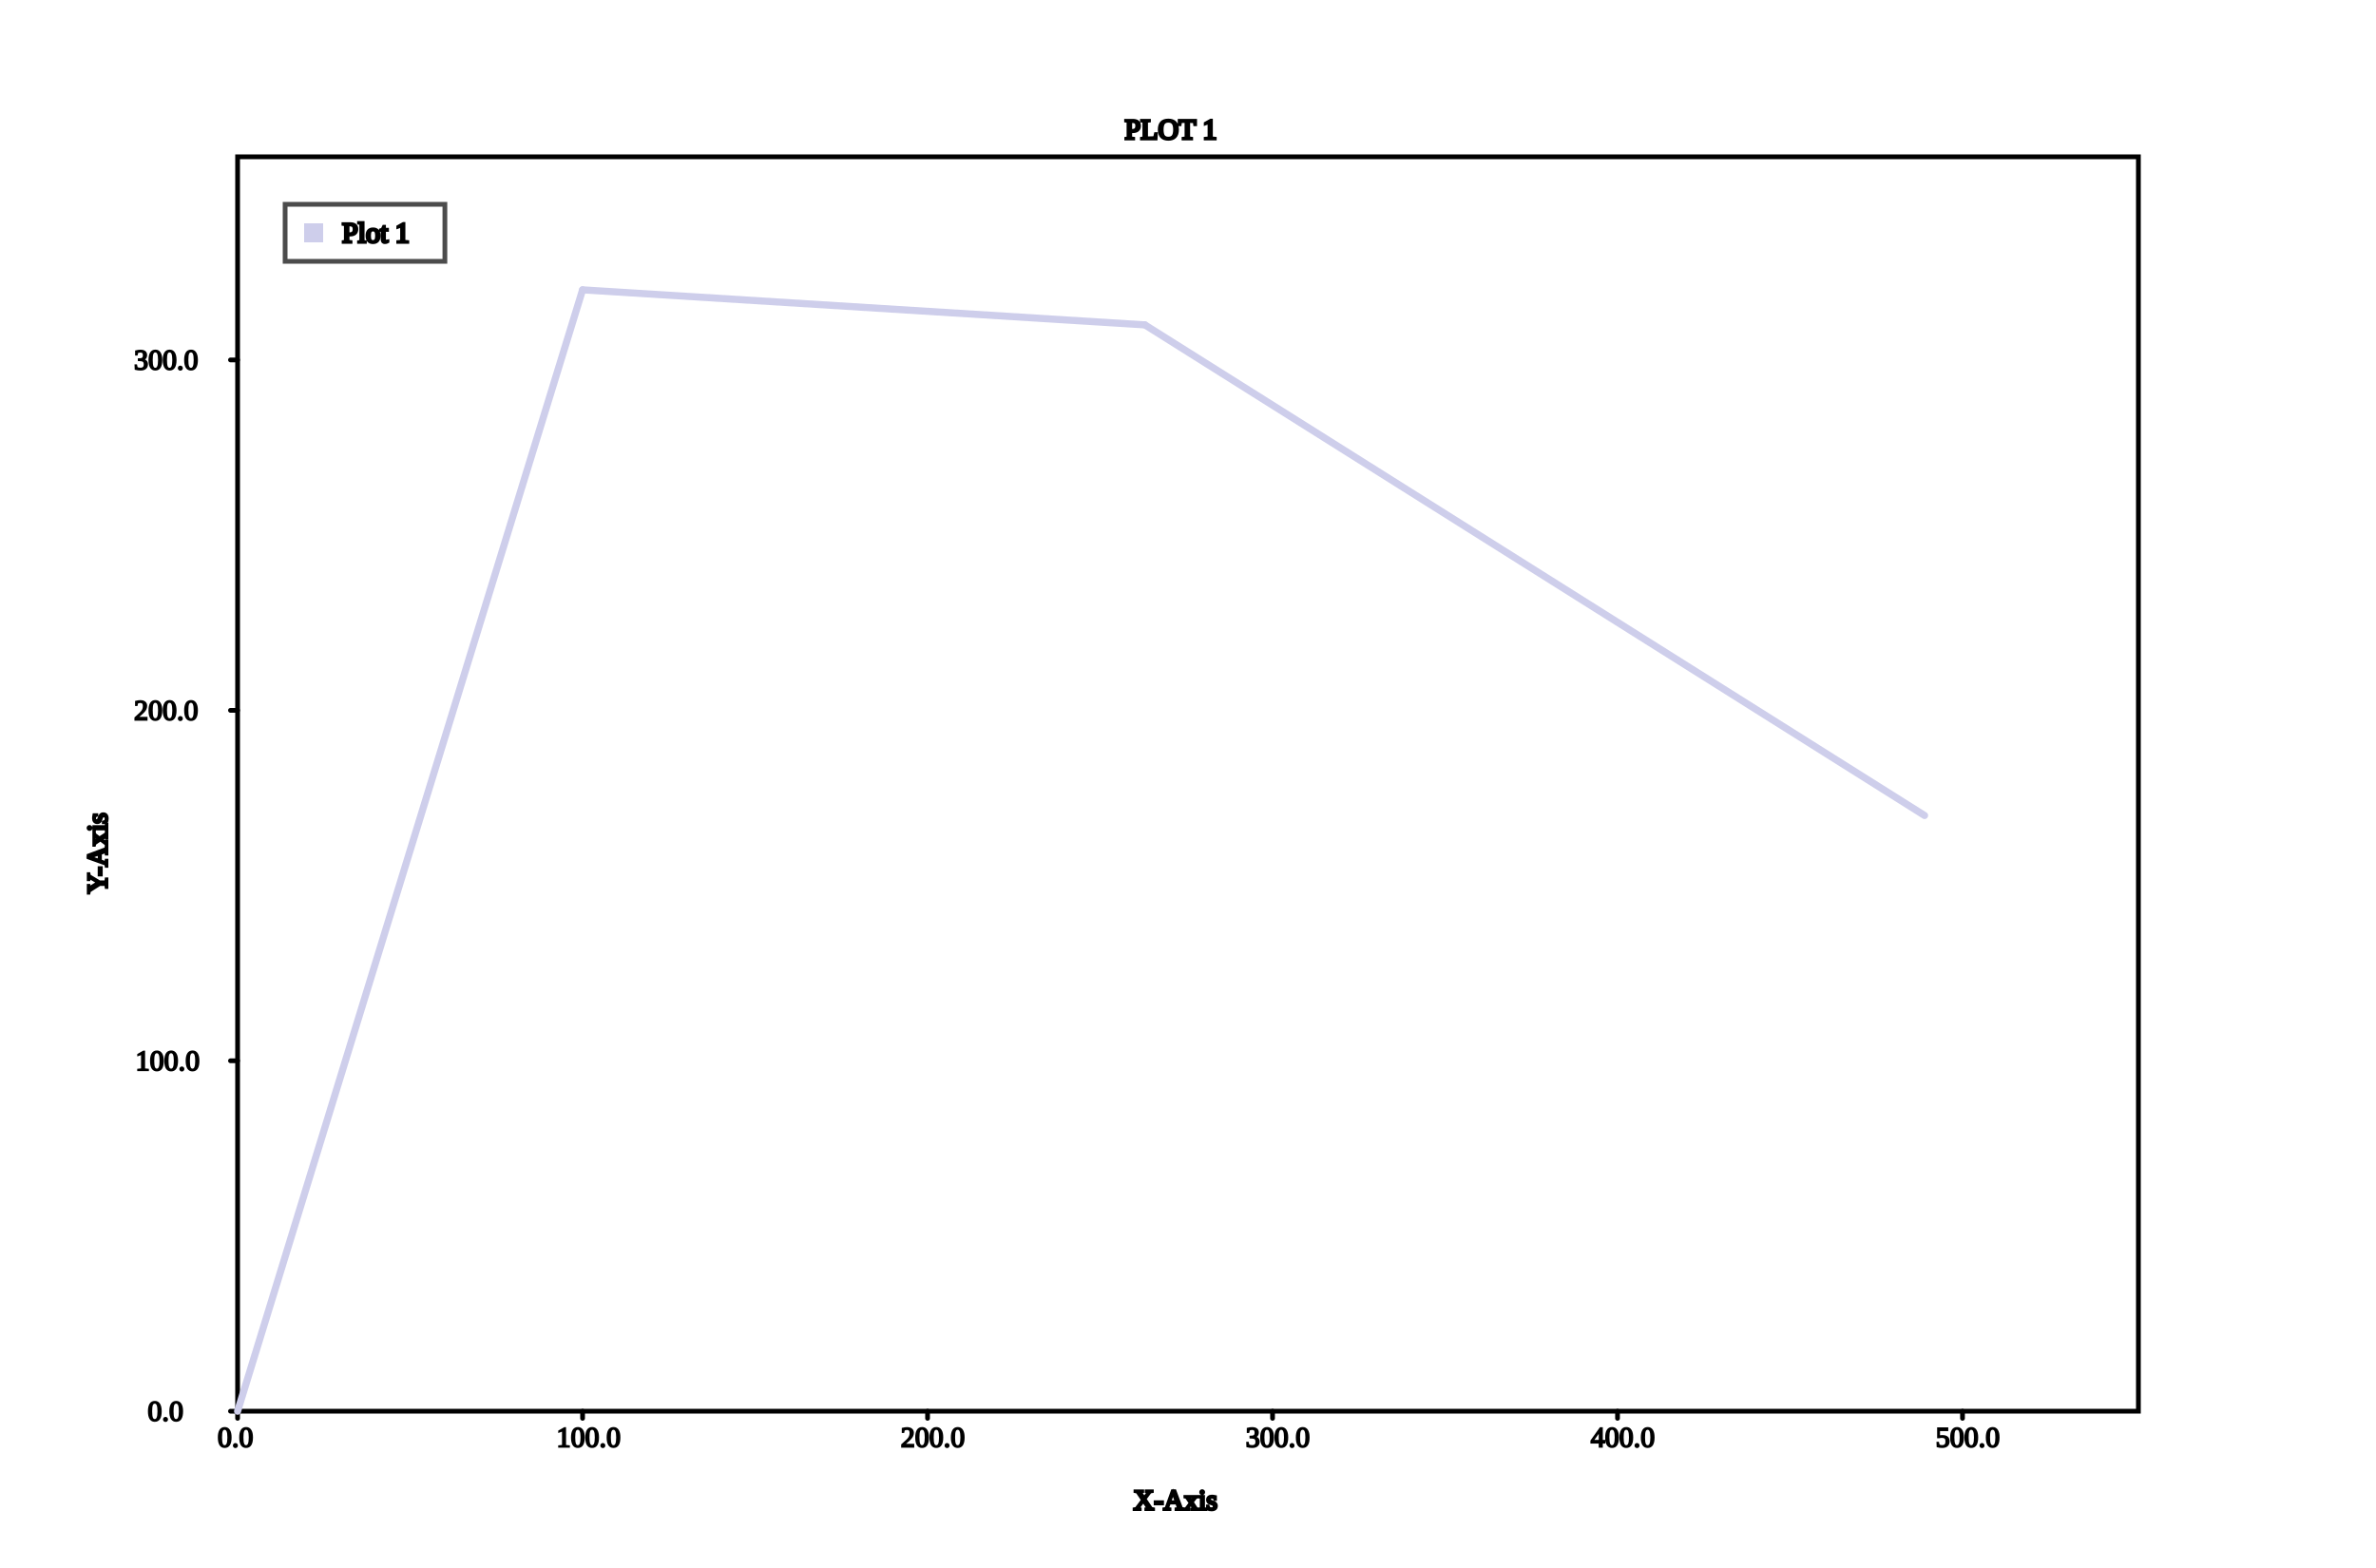
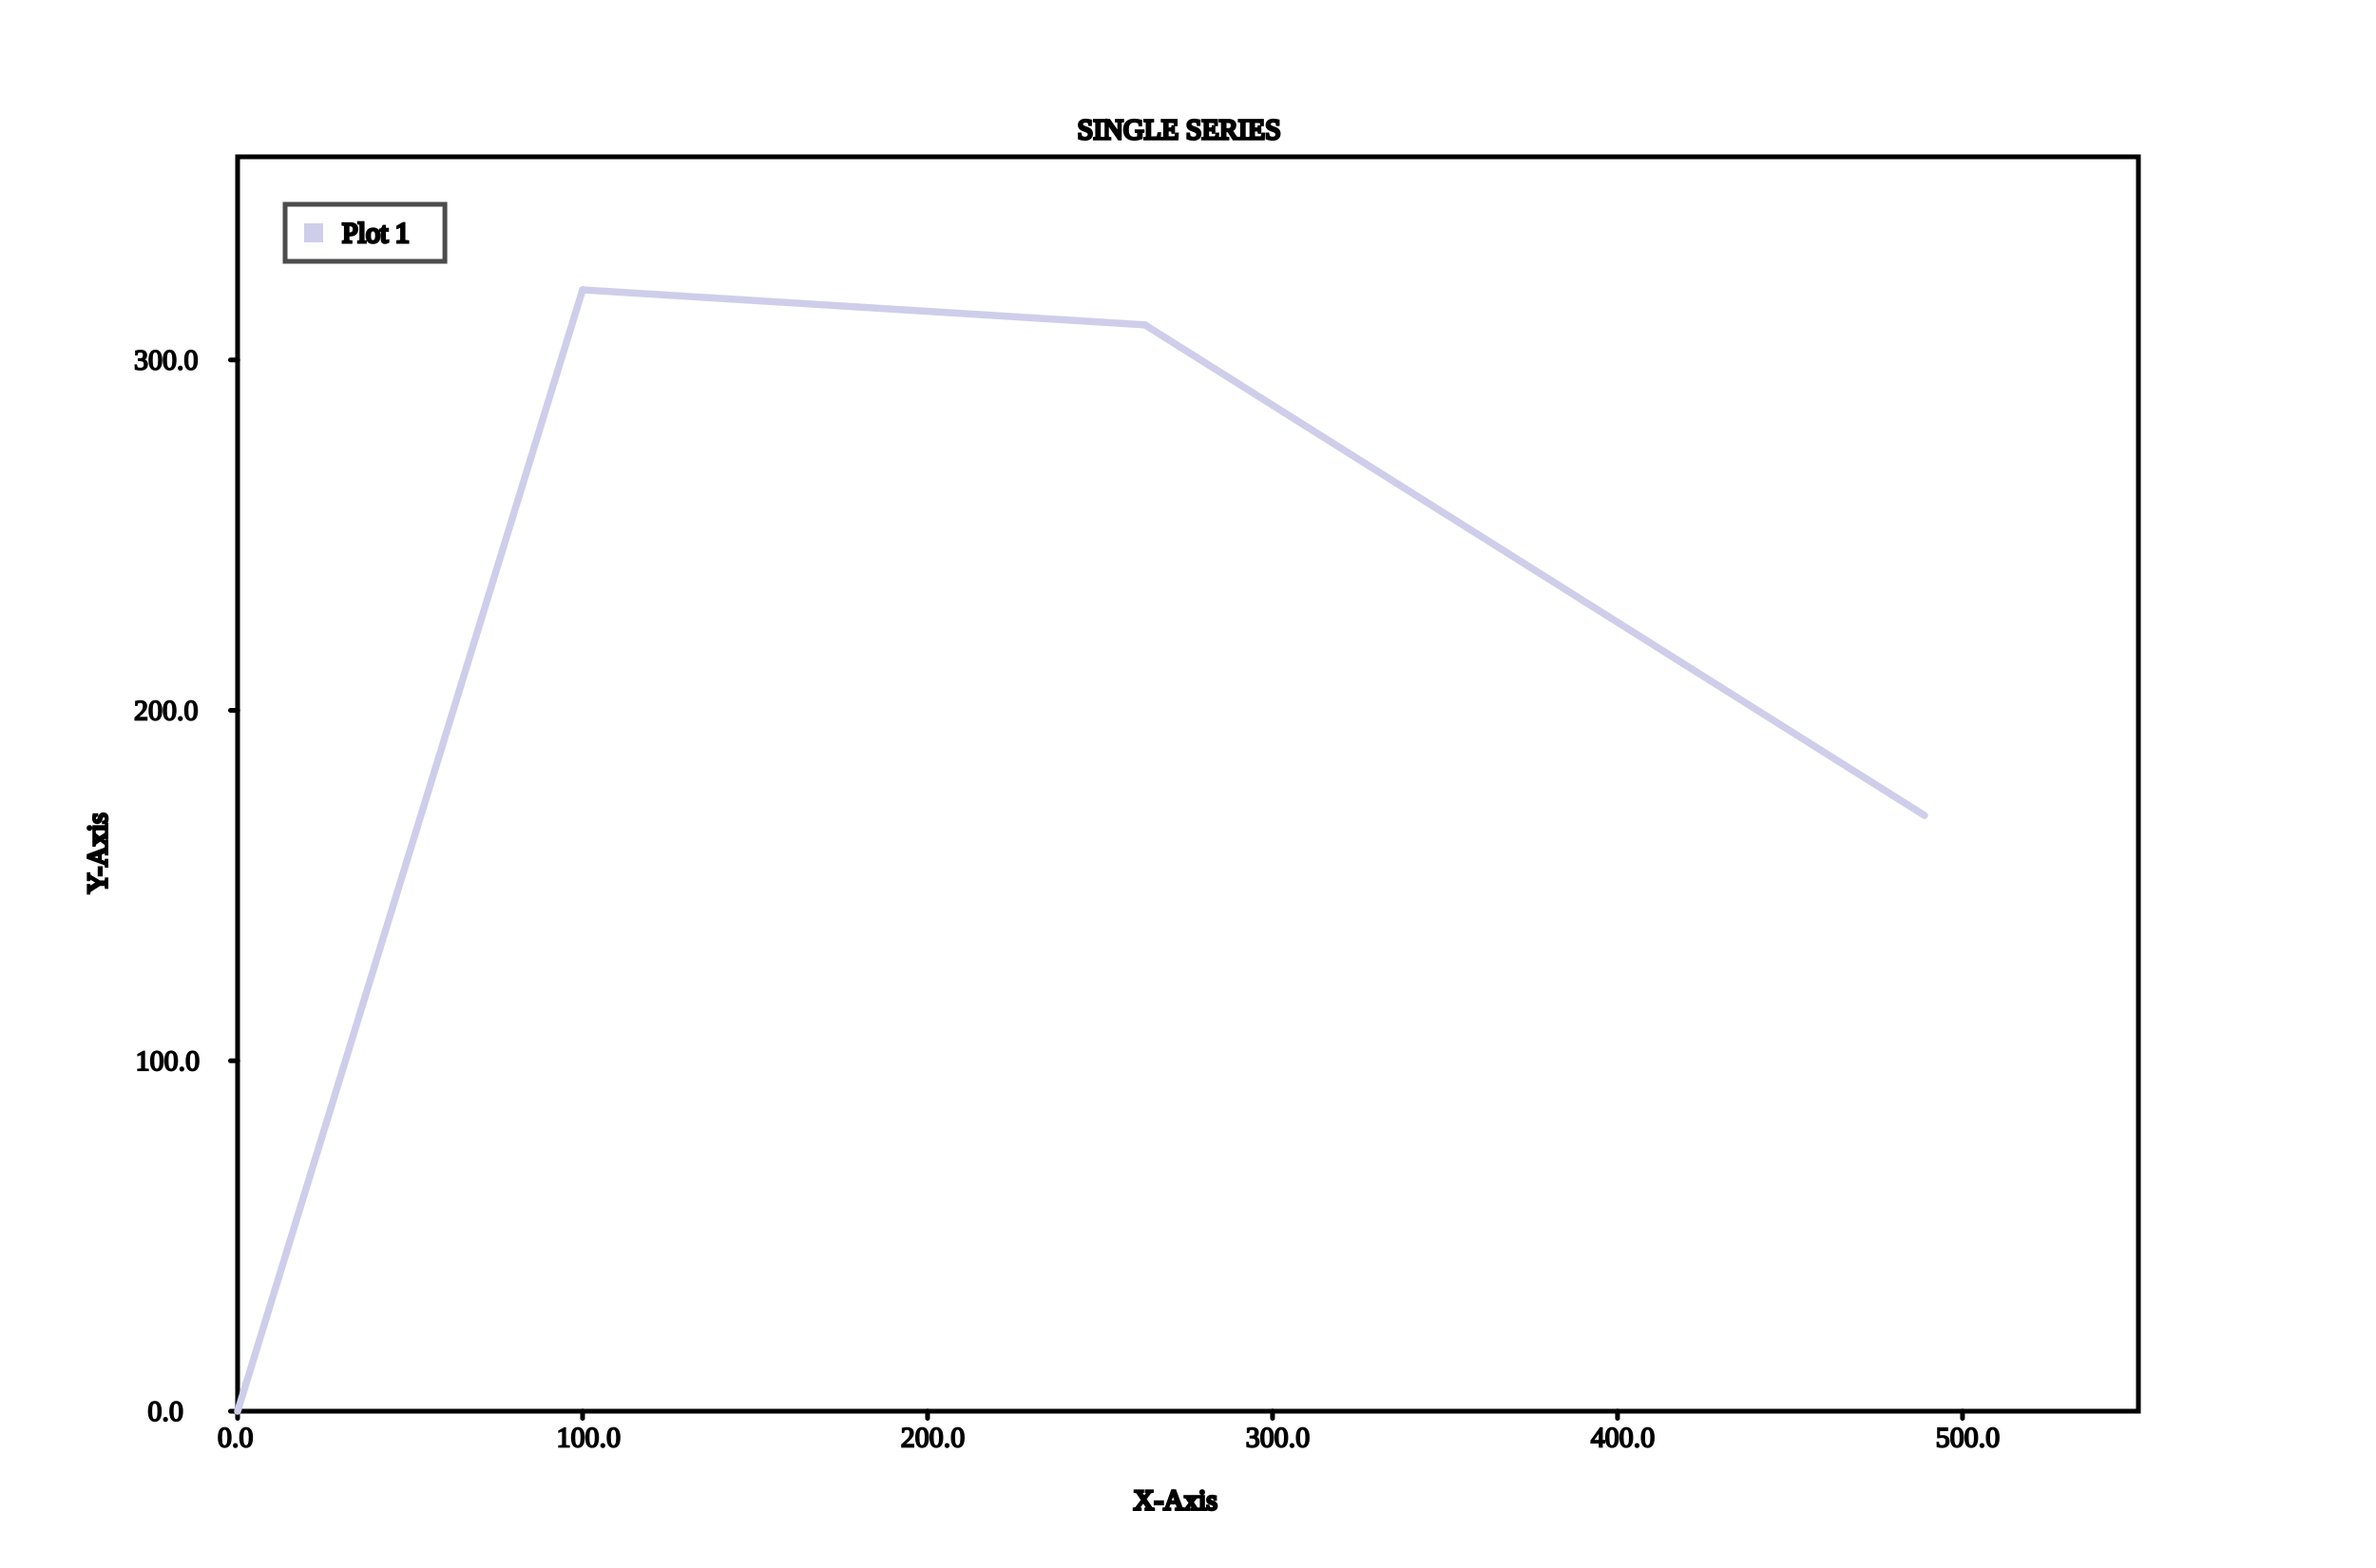
<svg xmlns="http://www.w3.org/2000/svg" height="660.0" width="1000.0" version="4.0">
  <rect width="100%" height="100%" fill="white" />
  <rect x="100.0" y="66.0" width="800.0" height="528.0" style="fill:rgb(255,255,255);stroke-width:2.0;stroke:rgb(0.0,0.0,0.0)" />
  <line x1="100.0" y1="597.0" x2="100.0" y2="594.0" style="stroke:rgb(0.0,0.0,0.0);stroke-width:2.0;opacity:1.0;stroke-linecap:round" />
  <text x="91.58" y="609.0" stroke="#000000" stroke-width="0.7" transform="rotate(-0.0,91.58,609.0)">0.0</text>
  <line x1="245.194" y1="597.0" x2="245.194" y2="594.0" style="stroke:rgb(0.0,0.0,0.0);stroke-width:2.0;opacity:1.0;stroke-linecap:round" />
  <text x="234.214" y="609.0" stroke="#000000" stroke-width="0.7" transform="rotate(-0.0,234.2143,609.0)">100.0</text>
  <line x1="390.389" y1="597.0" x2="390.389" y2="594.0" style="stroke:rgb(0.0,0.0,0.0);stroke-width:2.0;opacity:1.0;stroke-linecap:round" />
  <text x="379.089" y="609.0" stroke="#000000" stroke-width="0.7" transform="rotate(-0.0,379.0886,609.0)">200.0</text>
  <line x1="535.583" y1="597.0" x2="535.583" y2="594.0" style="stroke:rgb(0.0,0.0,0.0);stroke-width:2.0;opacity:1.0;stroke-linecap:round" />
  <text x="524.283" y="609.0" stroke="#000000" stroke-width="0.7" transform="rotate(-0.0,524.2828,609.0)">300.0</text>
  <line x1="680.777" y1="597.0" x2="680.777" y2="594.0" style="stroke:rgb(0.0,0.0,0.0);stroke-width:2.0;opacity:1.0;stroke-linecap:round" />
  <text x="669.477" y="609.0" stroke="#000000" stroke-width="0.7" transform="rotate(-0.0,669.4771,609.0)">400.0</text>
  <line x1="825.971" y1="597.0" x2="825.971" y2="594.0" style="stroke:rgb(0.0,0.0,0.0);stroke-width:2.0;opacity:1.0;stroke-linecap:round" />
  <text x="814.671" y="609.0" stroke="#000000" stroke-width="0.7" transform="rotate(-0.0,814.6714,609.0)">500.0</text>
  <line x1="97.0" y1="594.0" x2="100.0" y2="594.0" style="stroke:rgb(0.0,0.0,0.0);stroke-width:2.0;opacity:1.0;stroke-linecap:round" />
  <text x="62.16" y="598.0" stroke="#000000" stroke-width="0.7" transform="rotate(-0.0,62.16,598.0)">0.0</text>
  <line x1="97.0" y1="446.5" x2="100.0" y2="446.5" style="stroke:rgb(0.0,0.0,0.0);stroke-width:2.0;opacity:1.0;stroke-linecap:round" />
  <text x="57.04" y="450.5" stroke="#000000" stroke-width="0.7" transform="rotate(-0.0,57.04,450.5)">100.0</text>
  <line x1="97.0" y1="299.0" x2="100.0" y2="299.0" style="stroke:rgb(0.0,0.0,0.0);stroke-width:2.0;opacity:1.0;stroke-linecap:round" />
  <text x="56.4" y="303.0" stroke="#000000" stroke-width="0.7" transform="rotate(-0.0,56.4,303.0)">200.0</text>
  <line x1="97.0" y1="151.5" x2="100.0" y2="151.5" style="stroke:rgb(0.0,0.0,0.0);stroke-width:2.0;opacity:1.0;stroke-linecap:round" />
  <text x="56.4" y="155.5" stroke="#000000" stroke-width="0.7" transform="rotate(-0.0,56.4,155.5)">300.0</text>
  <line x1="100.0" y1="594.0" x2="245.194" y2="122.0" style="stroke:rgb(206.04,206.04,235.11);stroke-width:3.0;opacity:1.0;stroke-linecap:round" />
  <line x1="245.194" y1="122.0" x2="481.861" y2="136.75" style="stroke:rgb(206.04,206.04,235.11);stroke-width:3.0;opacity:1.0;stroke-linecap:round" />
  <line x1="481.861" y1="136.75" x2="810.0" y2="343.25" style="stroke:rgb(206.04,206.04,235.11);stroke-width:3.0;opacity:1.0;stroke-linecap:round" />
-   <text x="473.4" y="58.5" stroke="#000000" stroke-width="1.2" transform="rotate(0,473.4,58.5)">PLOT 1</text>
+   <text x="453.45" y="58.5" stroke="#000000" stroke-width="1.2" transform="rotate(0,453.45,58.5)">SINGLE SERIES</text>
  <text x="477.05" y="635.4" stroke="#000000" stroke-width="1.2" transform="rotate(0,477.05,635.4)">X-Axis</text>
  <text x="45.0" y="376.1" stroke="#000000" stroke-width="1.2" transform="rotate(-90.0,45.0,376.1)">Y-Axis</text>
  <rect x="120.0" y="86.0" width="67.24" height="24.0" style="fill:rgb(255.0,255.0,255.0);stroke-width:2.0;stroke:rgb(0.0,0.0,0.0);opacity:0.7" />
  <rect x="128.0" y="94.0" width="8.0" height="8.0" style="fill:rgb(206.04,206.04,235.11);stroke-width:0;stroke:rgb(0,0,0);opacity:1.0" />
  <text x="144.0" y="102.0" stroke="#000000" stroke-width="1.2" transform="rotate(0,144.0,102.0)">Plot 1</text>
</svg>
